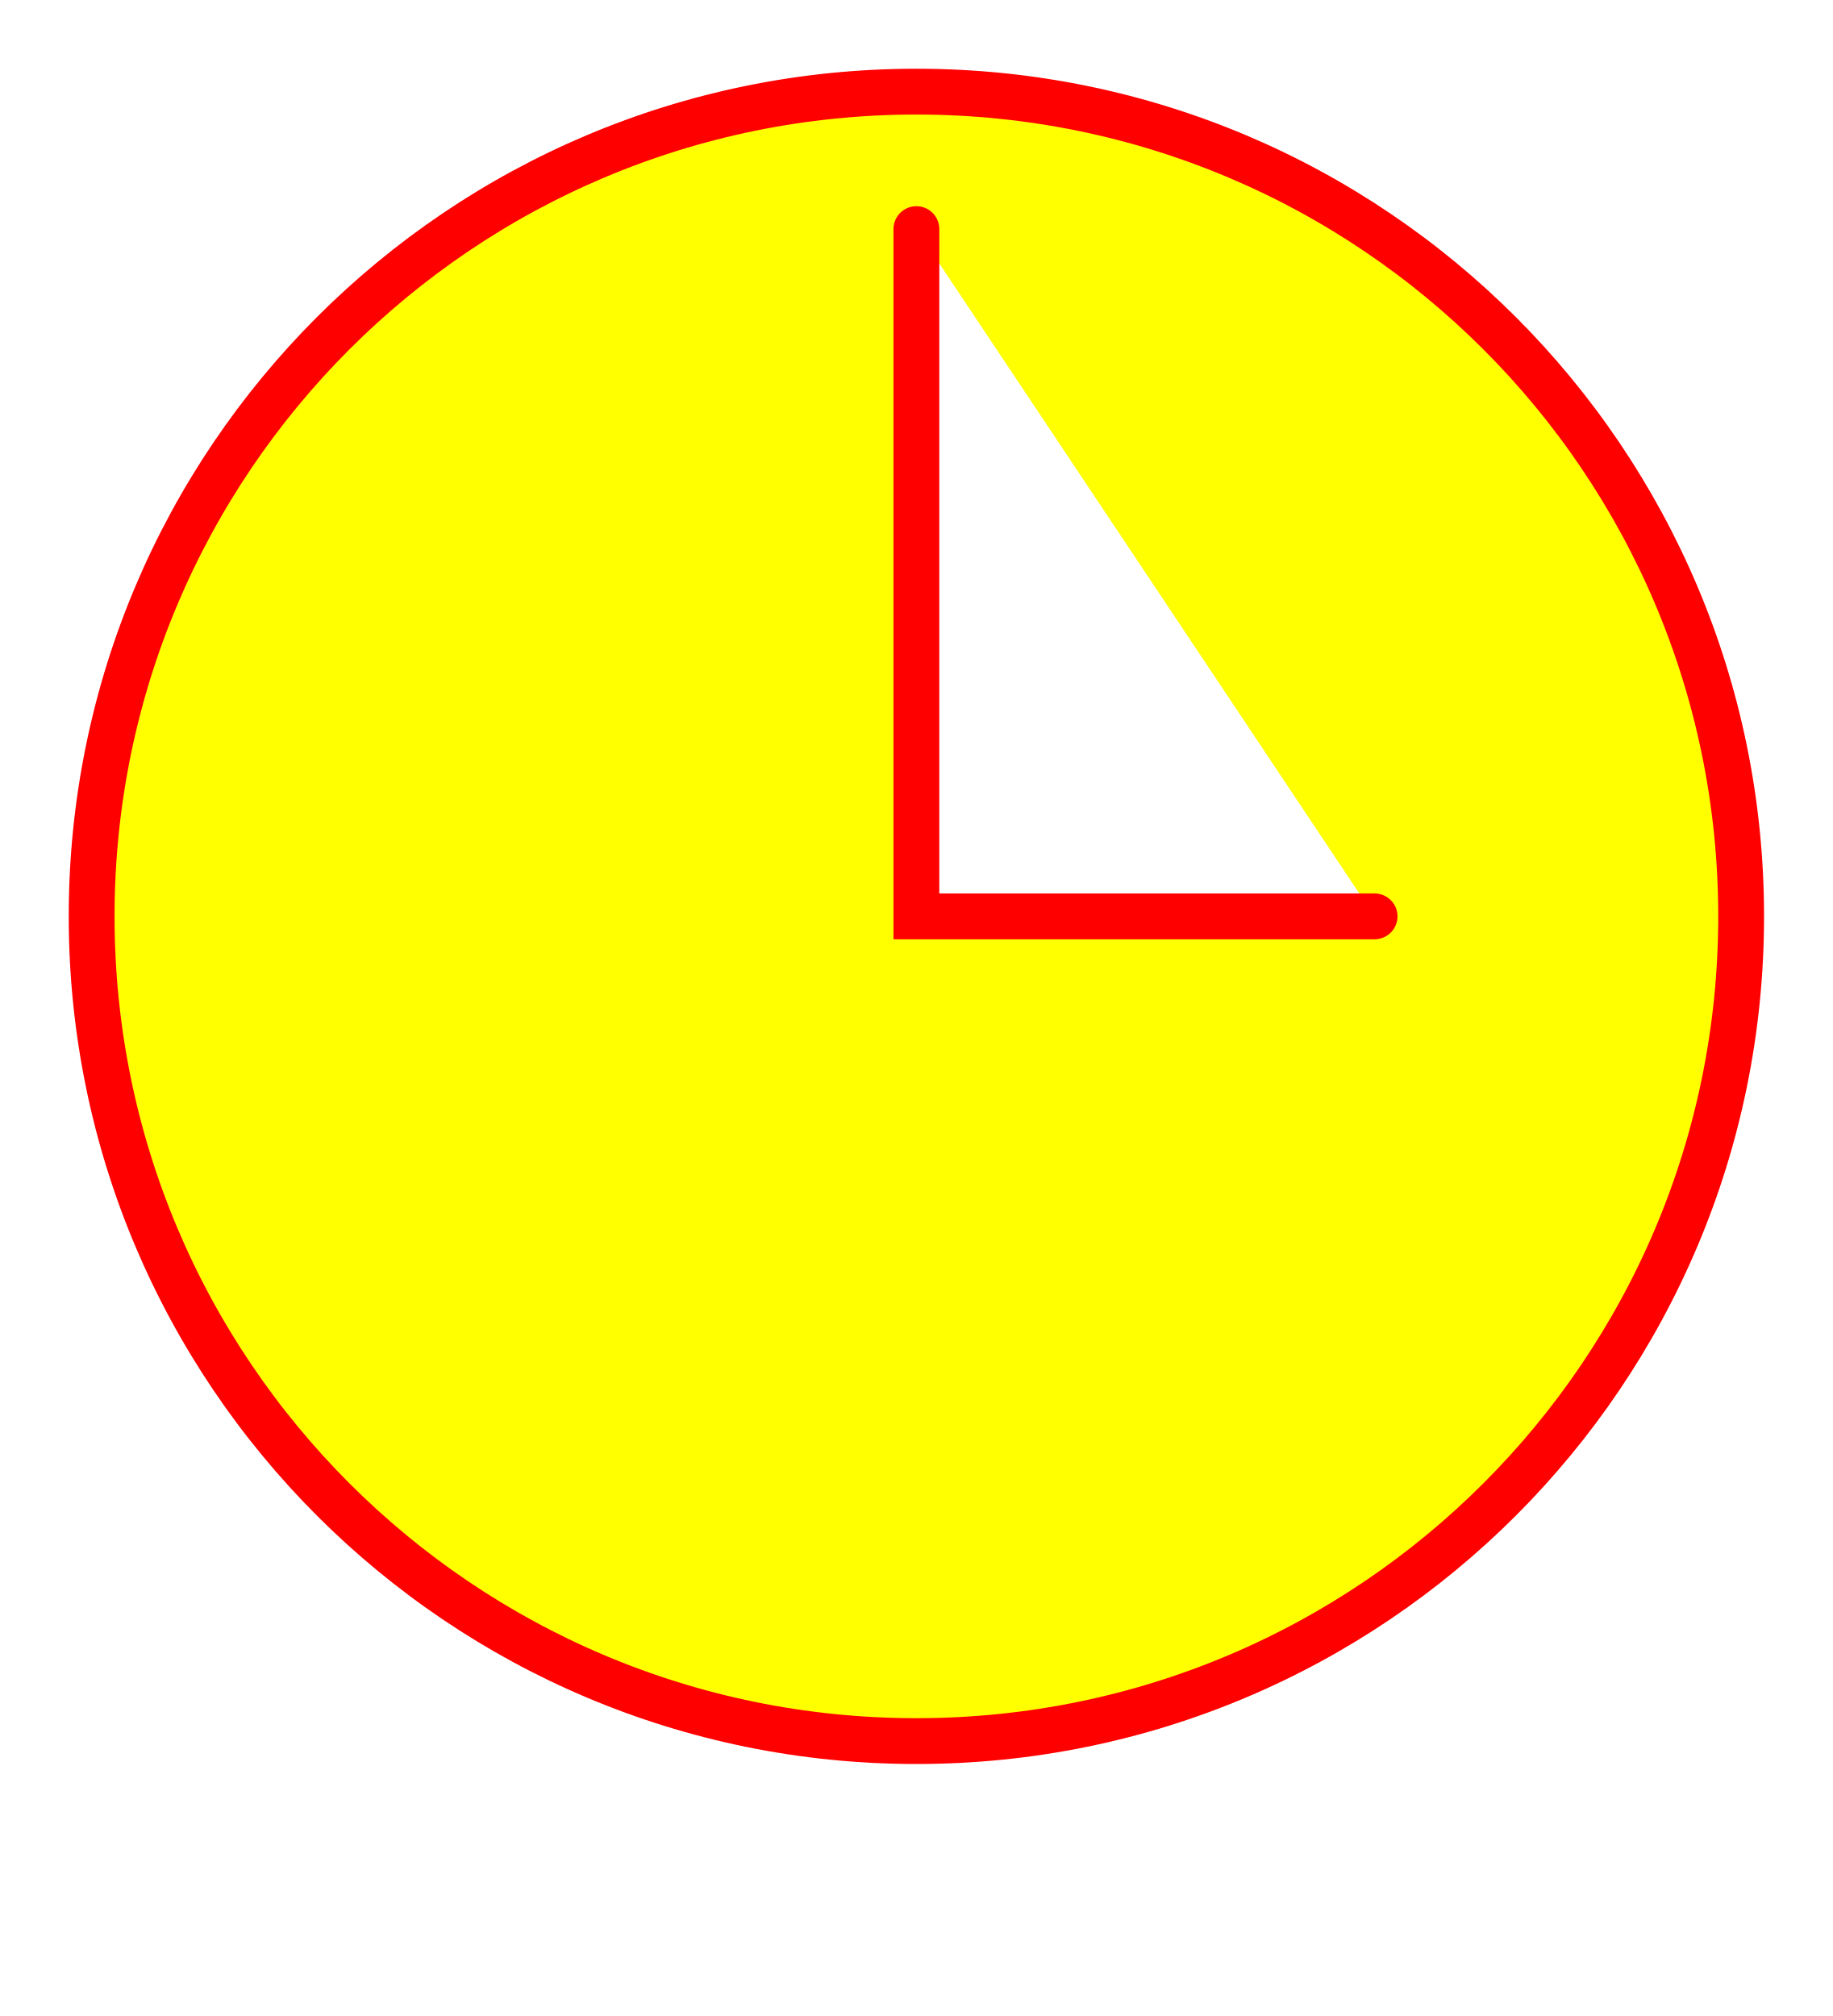
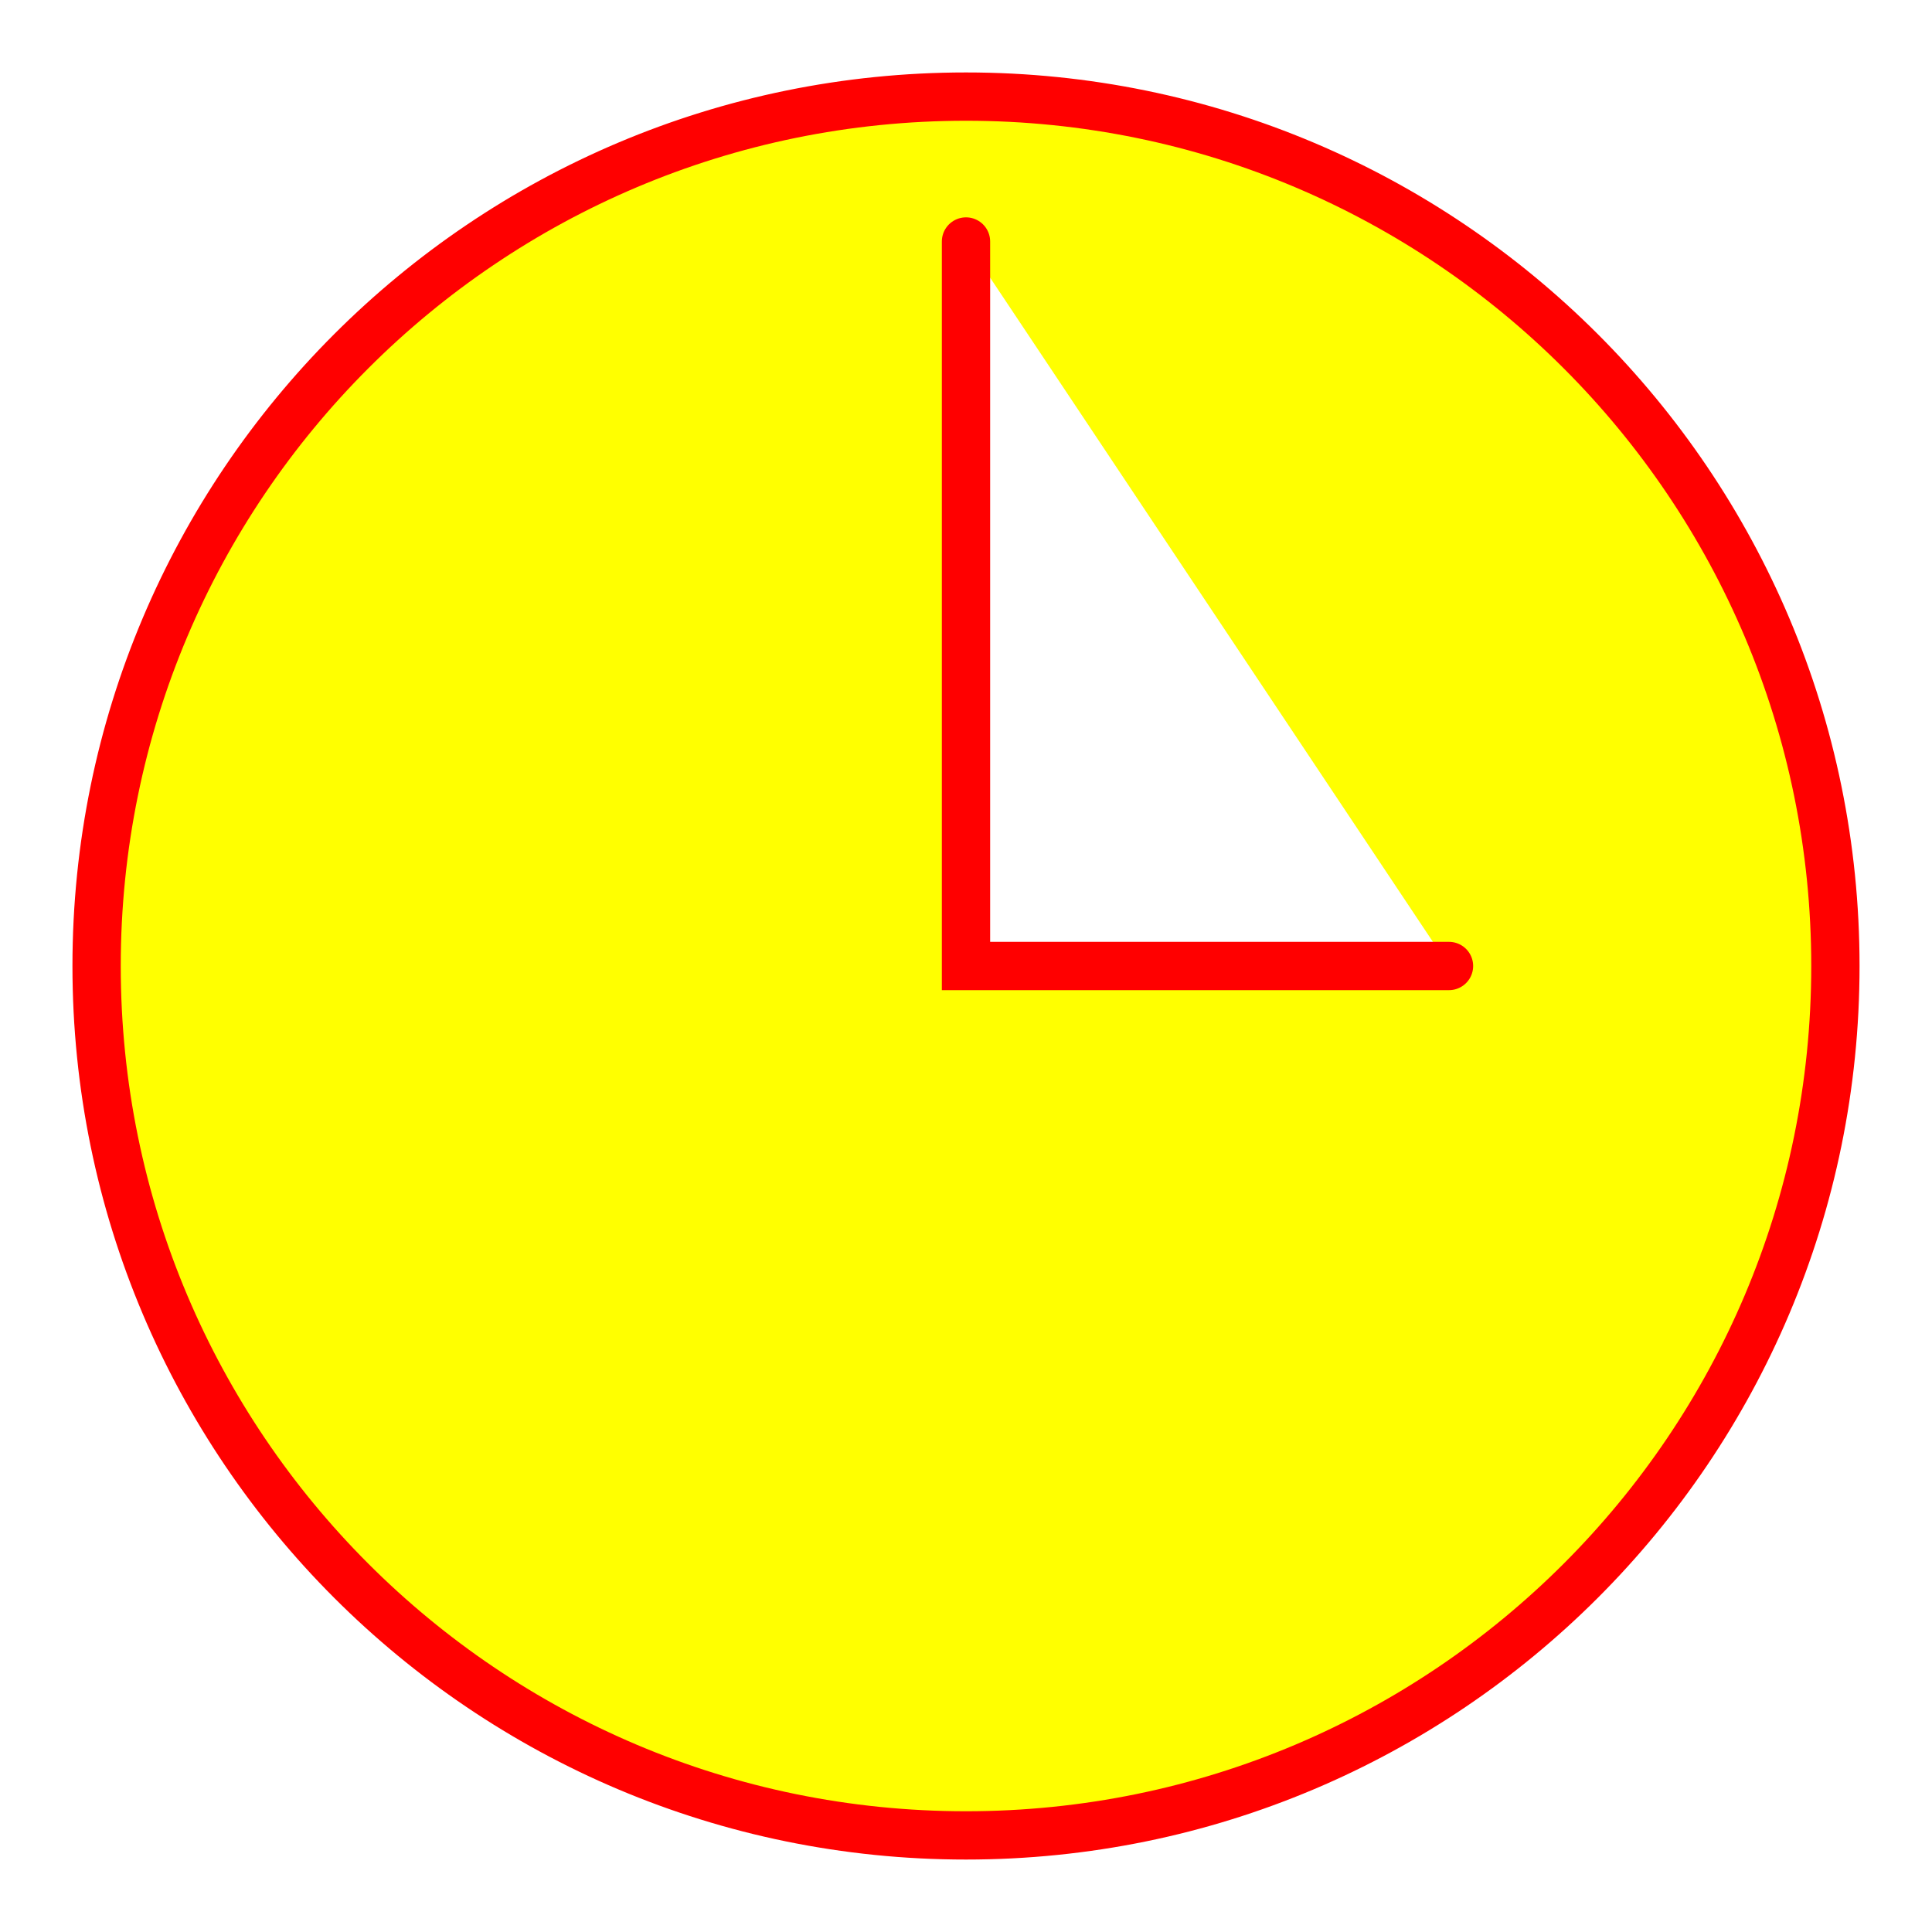
- <svg xmlns="http://www.w3.org/2000/svg" width="100%" height="100%" viewBox="0 0 200 220">
+ <svg xmlns="http://www.w3.org/2000/svg" width="100%" height="100%" viewBox="0 0 200 200">
  <style type="text/css">
    .clock {
      fill: yellow;
      stroke: red;
      stroke-width: 5px;
      stroke-linecap: round;
    }
  </style>
  <path class="clock" d="M100,10 A50,50 0 1,1 100,190 A50,50 0 1,1 100,10      M100,25 L100,100 L150,100" />
</svg>
